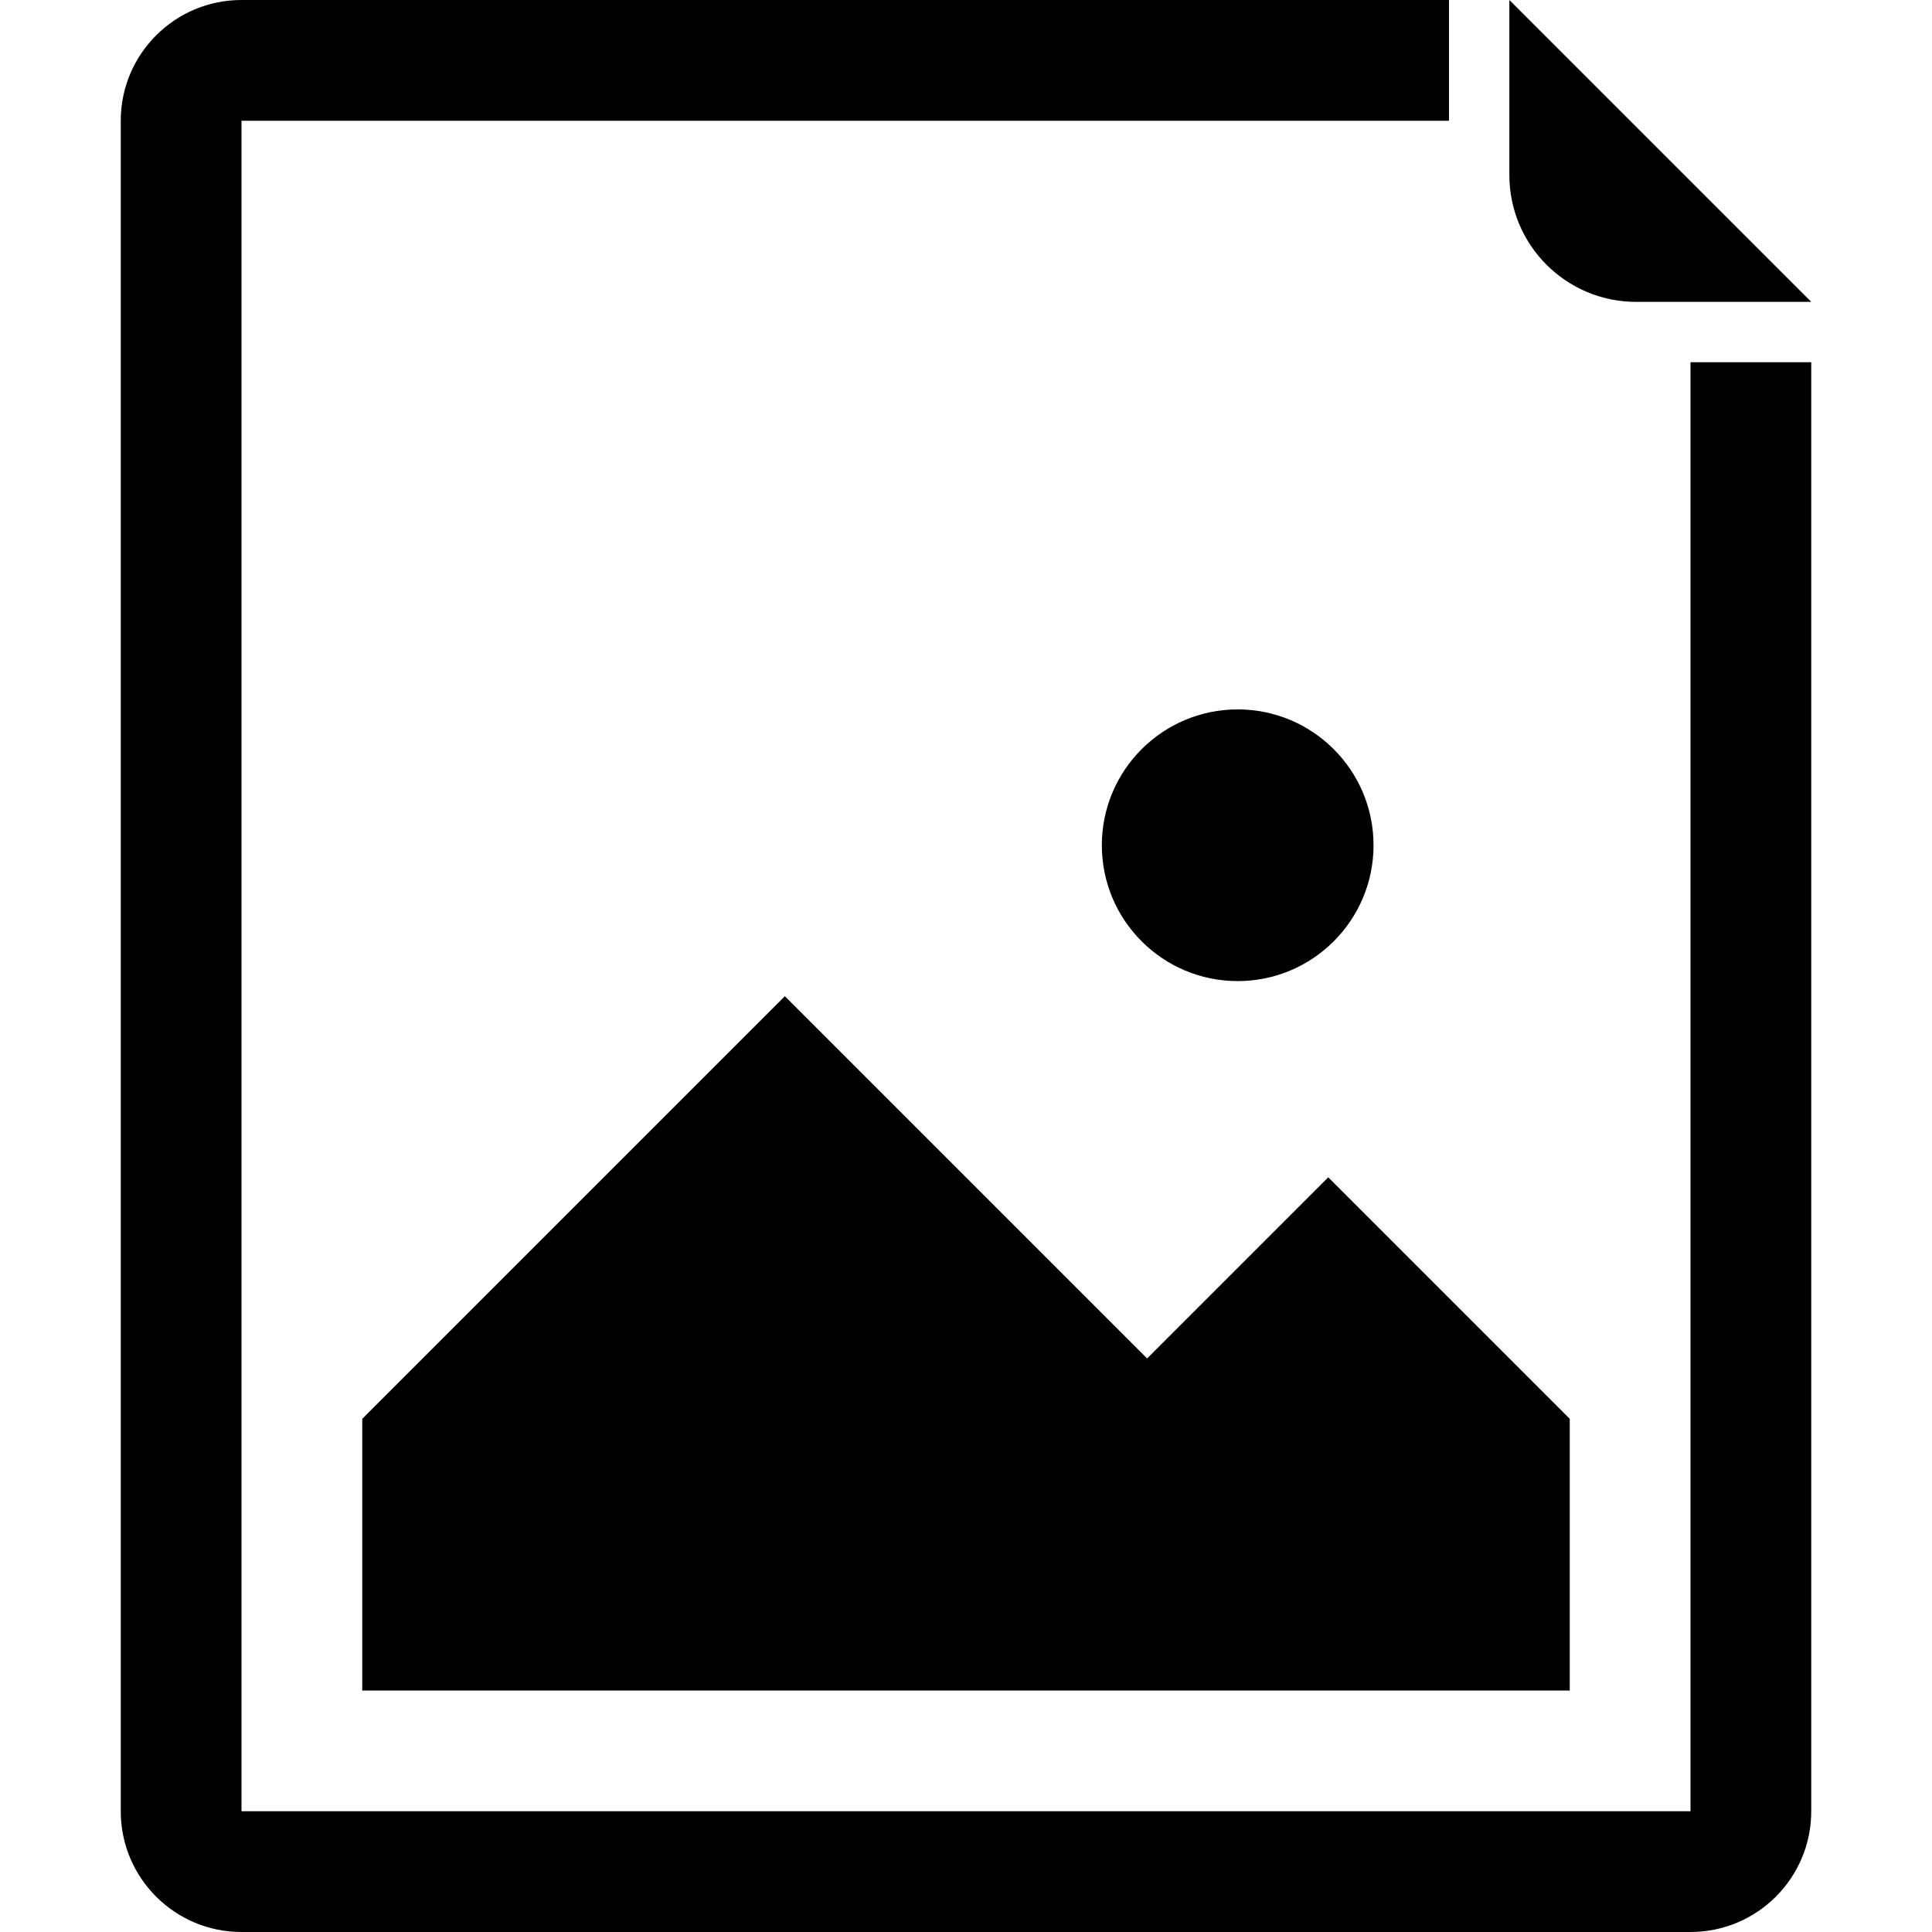
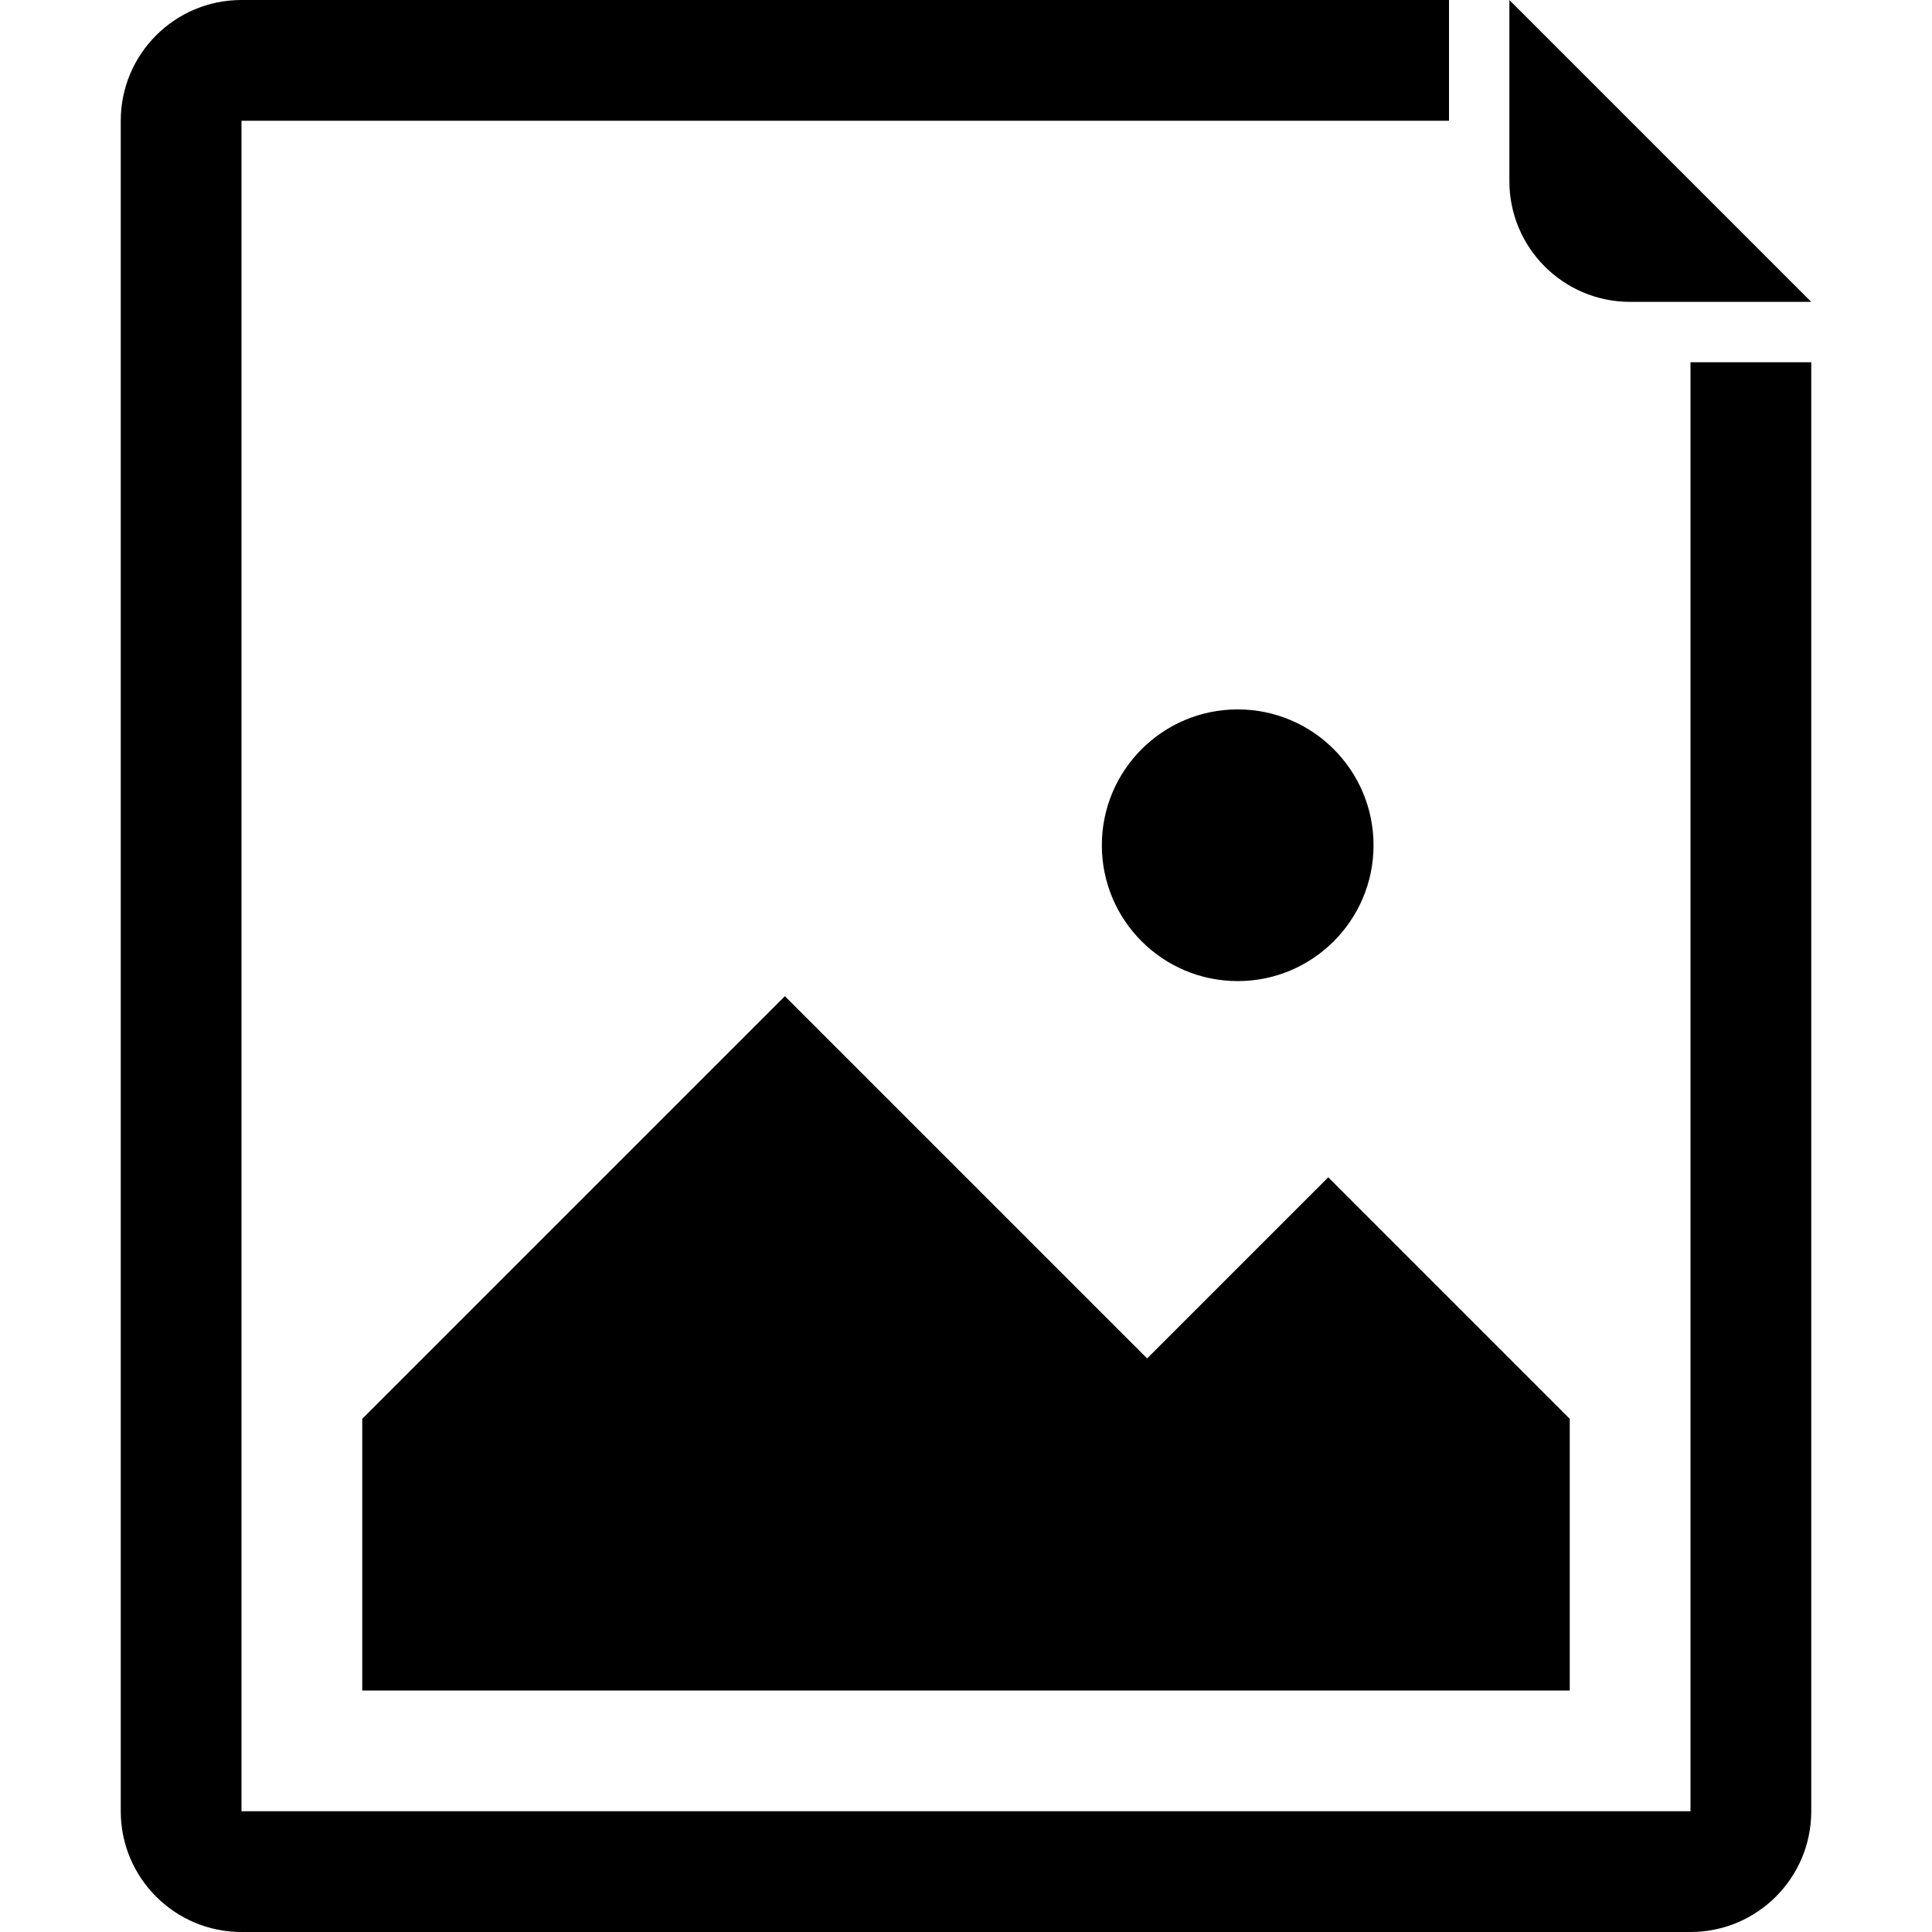
<svg xmlns="http://www.w3.org/2000/svg" viewBox="0 0 32 32">
  <g>
    <g>
      <path d="M28,6V30H4V2H24V0H4A2,2,0,0,0,2,2V30a2,2,0,0,0,2,2H28a2,2,0,0,0,2-2V6Z" />
-       <path d="M25,0V2.9A2.1,2.1,0,0,0,27.1,5H30Z" />
+       <path d="M25,0V3a2,2,0,0,0,2,2h3Z" />
    </g>
    <circle cx="20.5" cy="14" r="2.25" />
    <polygon points="26 28 26 23.5 22 19.5 19 22.5 13 16.5 6 23.5 6 28 26 28" />
  </g>
</svg>
